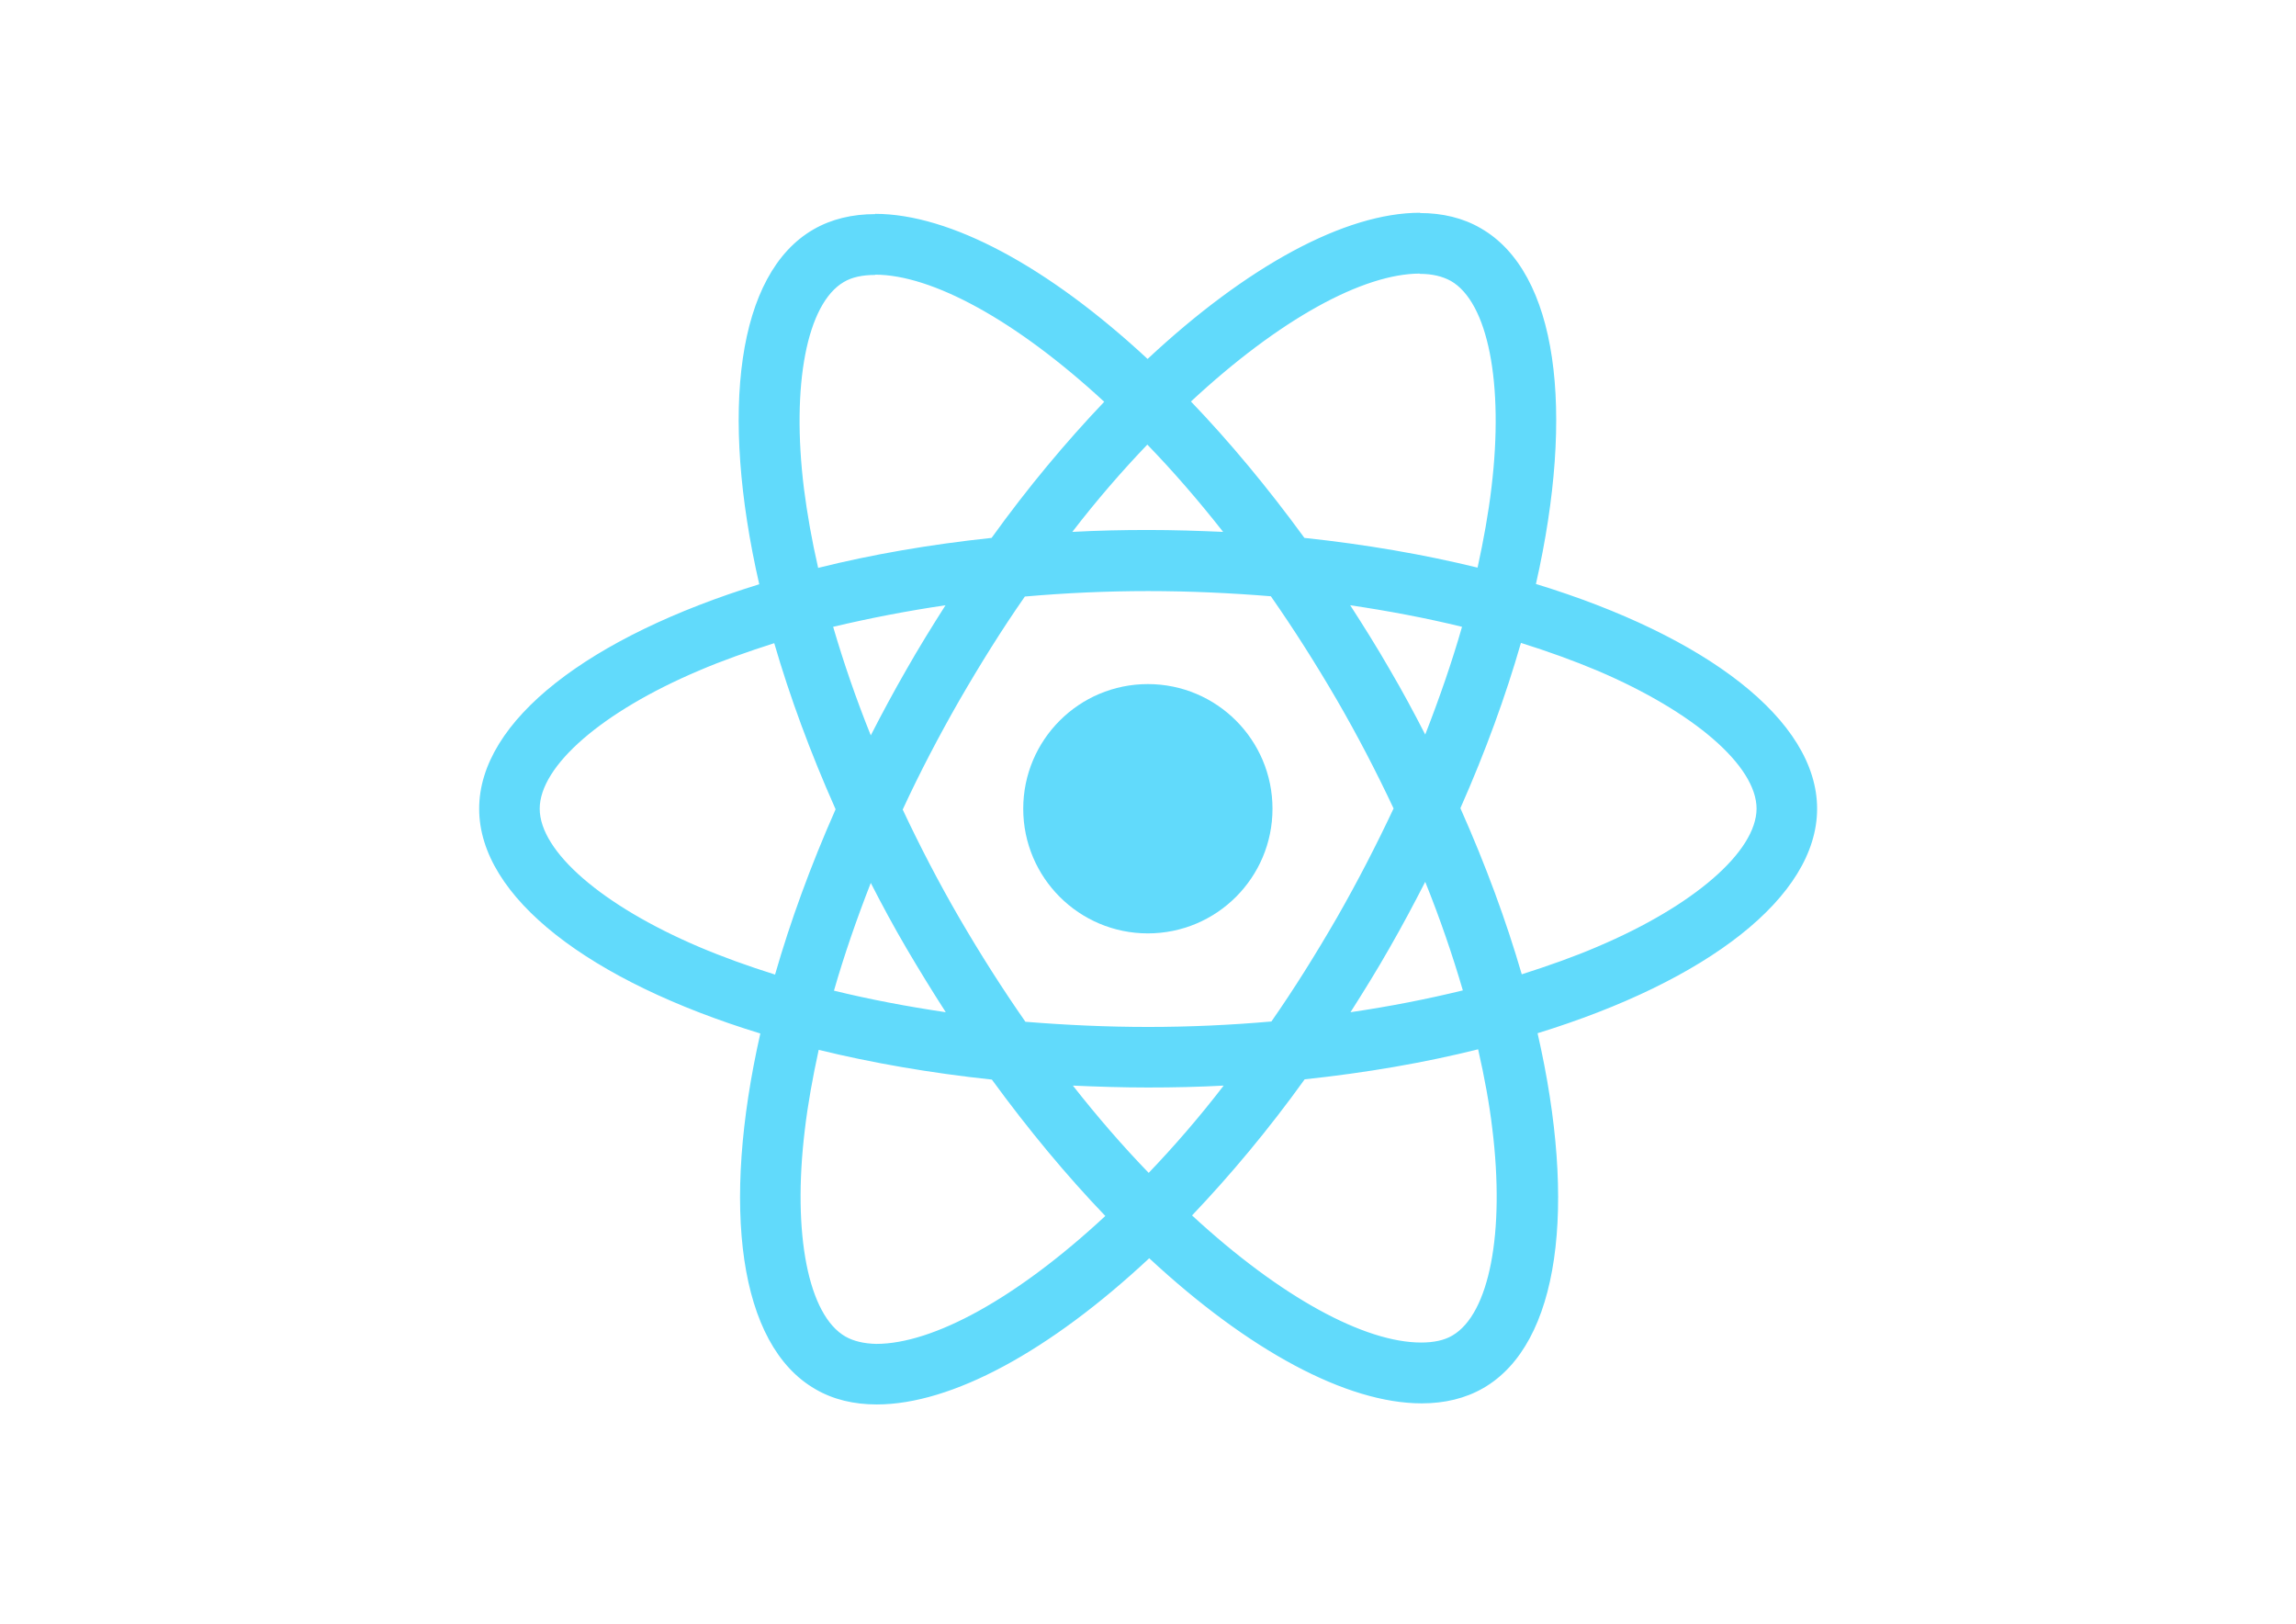
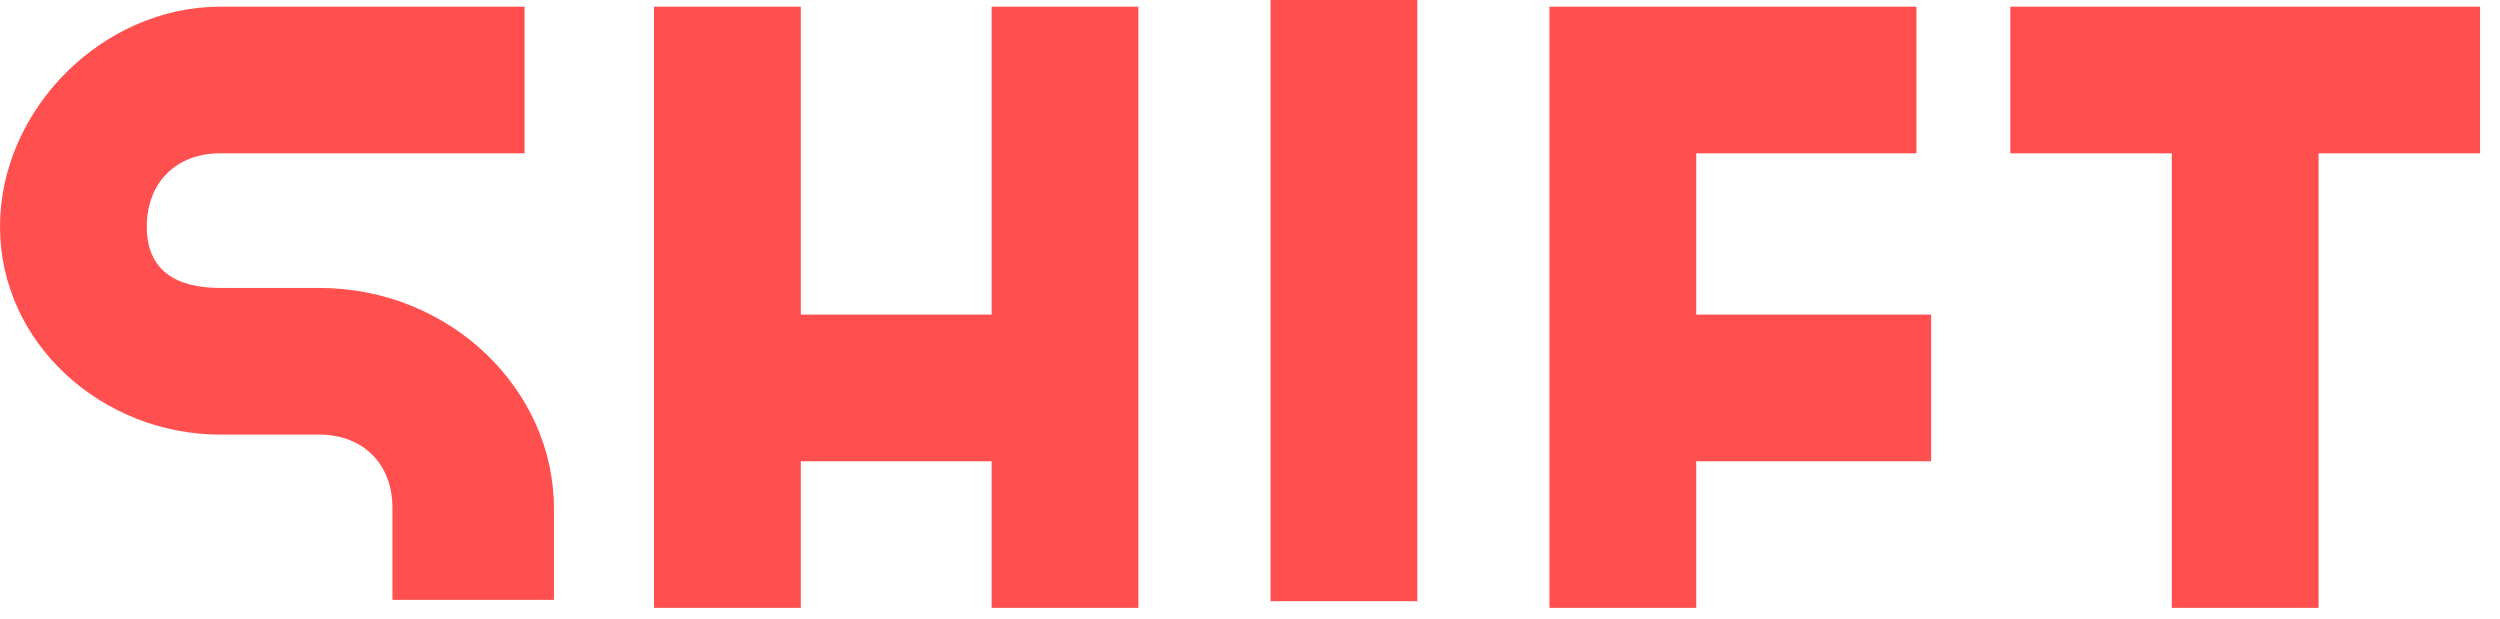
- <svg xmlns="http://www.w3.org/2000/svg" viewBox="0 0 841.9 595.3">
-   <g fill="#61DAFB">
-     <path d="M666.3 296.5c0-32.5-40.7-63.3-103.1-82.4 14.4-63.6 8-114.2-20.2-130.4-6.5-3.8-14.1-5.6-22.4-5.6v22.3c4.6 0 8.3.9 11.4 2.6 13.6 7.8 19.5 37.5 14.9 75.7-1.1 9.4-2.9 19.3-5.1 29.4-19.6-4.8-41-8.5-63.5-10.9-13.5-18.5-27.5-35.3-41.6-50 32.6-30.3 63.2-46.9 84-46.9V78c-27.5 0-63.5 19.6-99.9 53.6-36.4-33.8-72.4-53.2-99.9-53.2v22.3c20.7 0 51.4 16.5 84 46.6-14 14.7-28 31.4-41.3 49.9-22.6 2.4-44 6.1-63.6 11-2.3-10-4-19.7-5.2-29-4.7-38.2 1.1-67.9 14.6-75.8 3-1.8 6.9-2.6 11.5-2.6V78.5c-8.4 0-16 1.8-22.6 5.6-28.1 16.2-34.4 66.7-19.9 130.1-62.2 19.2-102.7 49.9-102.7 82.3 0 32.5 40.7 63.3 103.1 82.4-14.4 63.6-8 114.2 20.2 130.4 6.5 3.8 14.1 5.6 22.5 5.6 27.5 0 63.5-19.6 99.9-53.6 36.4 33.8 72.4 53.2 99.9 53.2 8.4 0 16-1.8 22.6-5.6 28.1-16.2 34.4-66.7 19.9-130.1 62-19.1 102.5-49.9 102.5-82.3zm-130.2-66.7c-3.7 12.9-8.3 26.2-13.5 39.5-4.1-8-8.4-16-13.1-24-4.6-8-9.5-15.8-14.4-23.4 14.2 2.1 27.9 4.7 41 7.9zm-45.8 106.5c-7.8 13.5-15.8 26.3-24.1 38.2-14.9 1.3-30 2-45.2 2-15.1 0-30.2-.7-45-1.9-8.3-11.9-16.4-24.6-24.2-38-7.6-13.1-14.5-26.4-20.8-39.8 6.2-13.4 13.2-26.8 20.7-39.9 7.8-13.5 15.8-26.3 24.1-38.2 14.9-1.3 30-2 45.2-2 15.1 0 30.2.7 45 1.9 8.3 11.9 16.4 24.6 24.2 38 7.6 13.1 14.5 26.4 20.8 39.8-6.3 13.4-13.2 26.8-20.7 39.9zm32.3-13c5.4 13.4 10 26.8 13.8 39.8-13.1 3.2-26.9 5.9-41.2 8 4.9-7.7 9.8-15.6 14.4-23.7 4.6-8 8.9-16.1 13-24.1zM421.2 430c-9.3-9.6-18.6-20.3-27.8-32 9 .4 18.2.7 27.5.7 9.4 0 18.7-.2 27.8-.7-9 11.7-18.3 22.4-27.5 32zm-74.4-58.9c-14.2-2.1-27.9-4.7-41-7.9 3.7-12.9 8.3-26.2 13.5-39.5 4.1 8 8.4 16 13.1 24 4.7 8 9.5 15.8 14.4 23.4zM420.7 163c9.3 9.6 18.6 20.3 27.8 32-9-.4-18.2-.7-27.5-.7-9.4 0-18.7.2-27.8.7 9-11.7 18.3-22.4 27.5-32zm-74 58.9c-4.9 7.7-9.8 15.6-14.4 23.7-4.6 8-8.9 16-13 24-5.4-13.4-10-26.8-13.8-39.8 13.1-3.1 26.9-5.8 41.2-7.9zm-90.5 125.2c-35.4-15.1-58.3-34.9-58.3-50.6 0-15.7 22.9-35.6 58.3-50.6 8.6-3.7 18-7 27.7-10.1 5.7 19.6 13.2 40 22.5 60.9-9.2 20.8-16.6 41.1-22.2 60.6-9.9-3.1-19.3-6.5-28-10.2zM310 490c-13.6-7.8-19.5-37.5-14.9-75.7 1.1-9.4 2.9-19.3 5.1-29.4 19.6 4.8 41 8.5 63.5 10.9 13.5 18.5 27.5 35.3 41.6 50-32.6 30.3-63.2 46.9-84 46.9-4.5-.1-8.3-1-11.3-2.7zm237.2-76.2c4.7 38.2-1.1 67.9-14.6 75.8-3 1.8-6.9 2.6-11.5 2.6-20.7 0-51.4-16.5-84-46.6 14-14.7 28-31.4 41.3-49.9 22.6-2.4 44-6.1 63.6-11 2.3 10.1 4.1 19.8 5.2 29.1zm38.5-66.7c-8.6 3.7-18 7-27.7 10.1-5.7-19.6-13.2-40-22.5-60.9 9.2-20.8 16.6-41.1 22.2-60.6 9.9 3.1 19.3 6.5 28.1 10.2 35.4 15.1 58.3 34.9 58.3 50.6-.1 15.7-23 35.6-58.4 50.6zM320.8 78.4z" />
-     <circle cx="420.9" cy="296.5" r="45.7" />
-     <path d="M520.5 78.1z" />
-   </g>
+ <svg xmlns="http://www.w3.org/2000/svg" width="97" height="24" viewBox="0 0 97 24" fill="none">
+   <path fill-rule="evenodd" clip-rule="evenodd" d="M54.992 0H49.297V23.327H54.992L54.992 0ZM8.543 11.172H12.379C17.506 11.172 21.492 15.155 21.492 19.707V23.276H15.227V19.707C15.227 18 14.088 16.862 12.379 16.862H8.543C3.987 16.862 0 13.345 0 8.793C0 4.241 3.987 0.259 8.543 0.259H20.353V5.948H8.543C6.835 5.948 5.696 7.086 5.696 8.793C5.696 10.5 6.835 11.172 8.543 11.172ZM38.475 12.207H31.071V0.259H25.375V23.586H31.071V17.896H38.475V23.586H44.17V0.259H38.475V12.207ZM74.357 5.948H65.814V12.207H74.927V17.896H65.814V23.586H60.118V0.259H74.357V5.948ZM78 0.259V5.948H84.265V23.586H89.961V5.948H96.226V0.259H78Z" fill="#FF4F4F" />
</svg>
